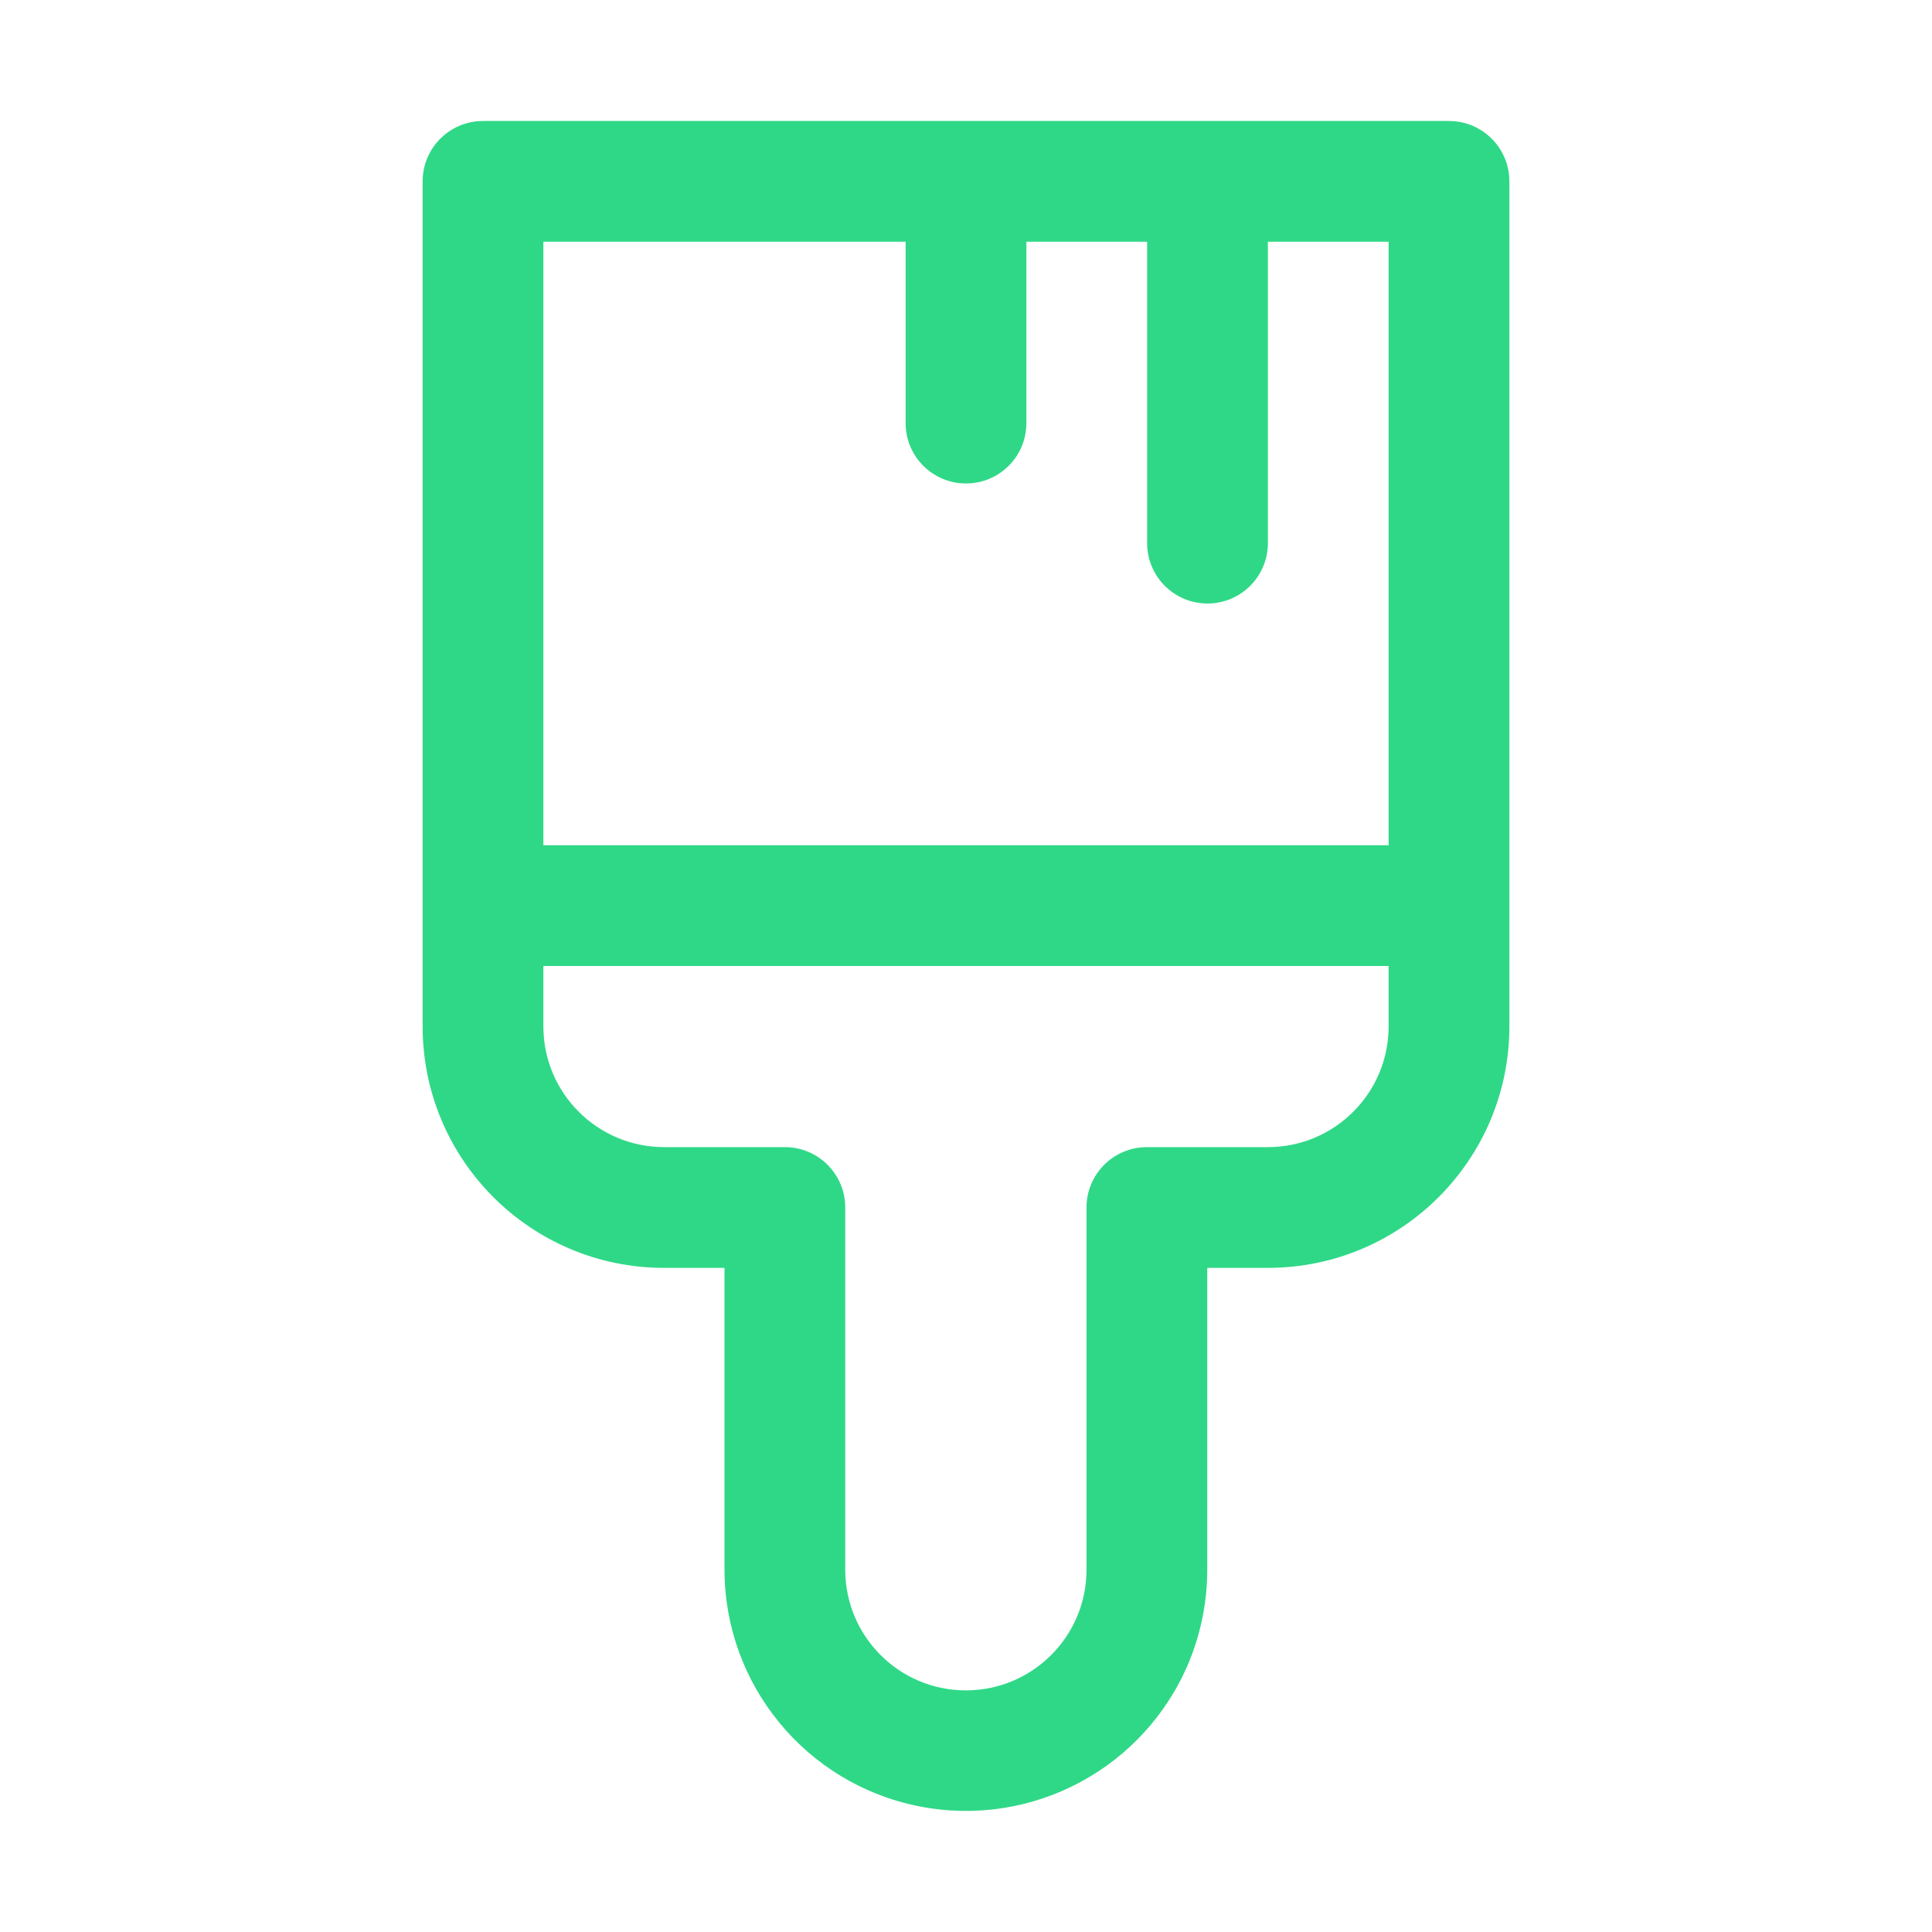
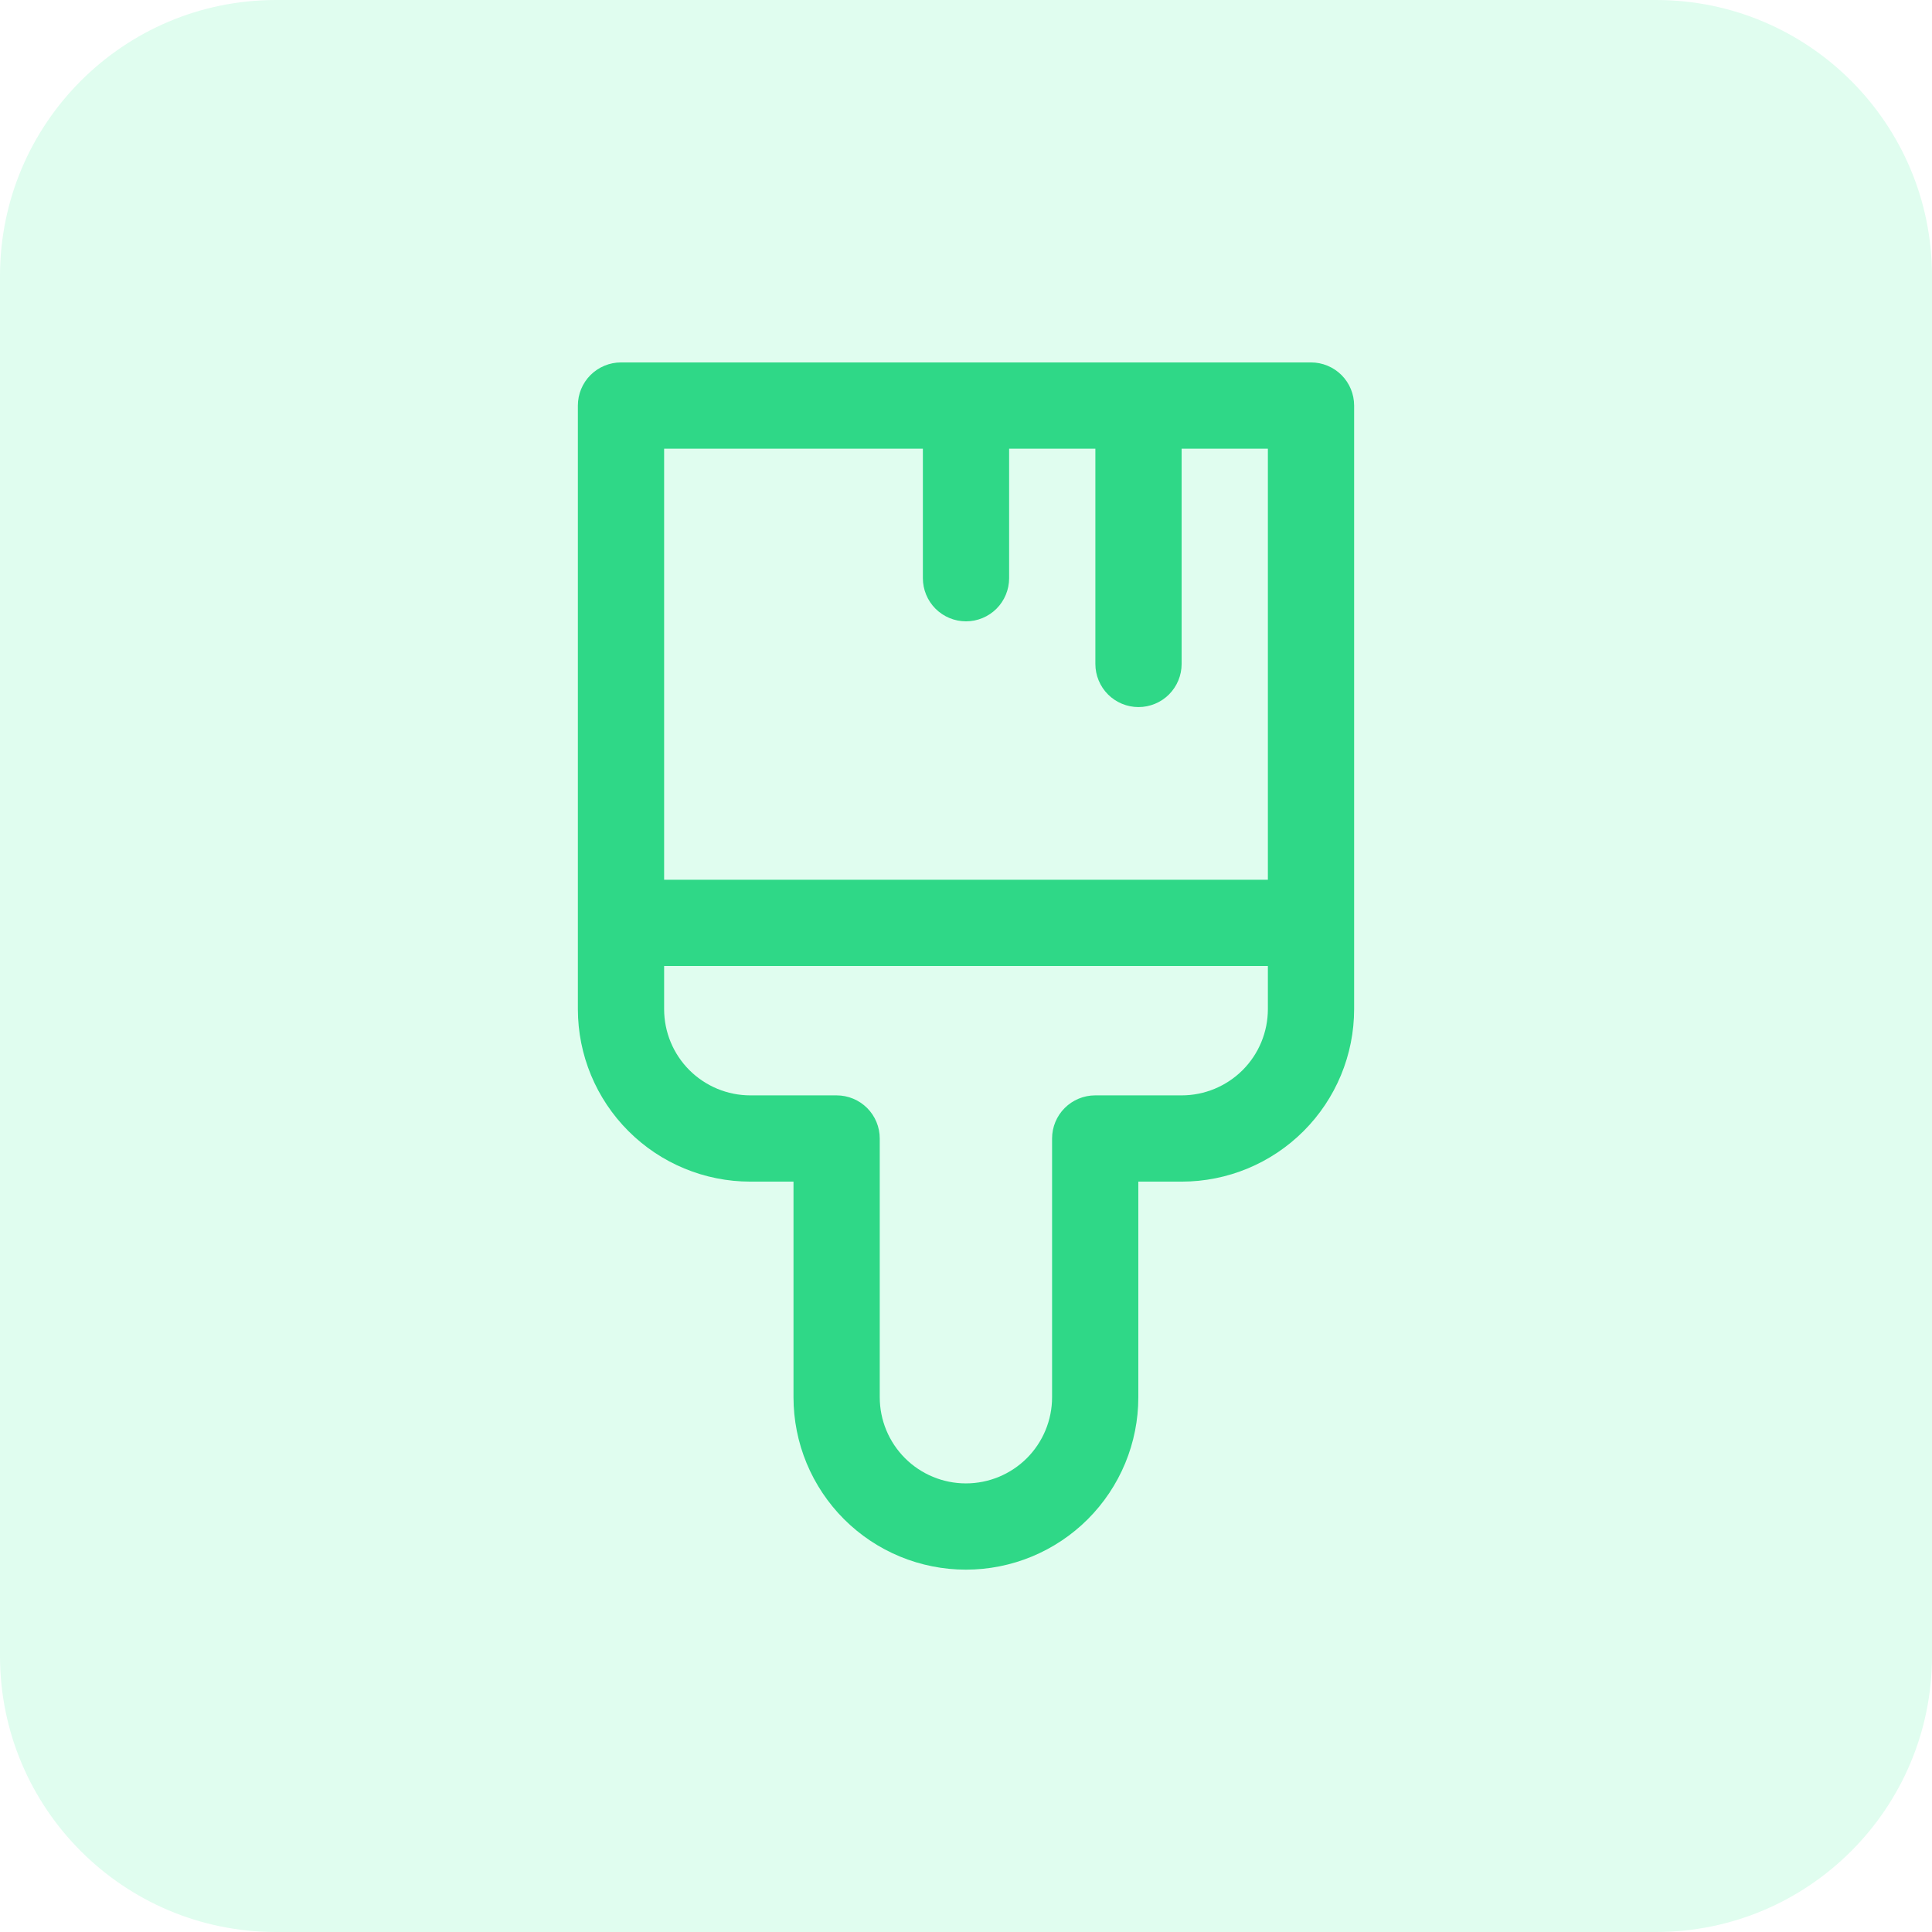
- <svg xmlns="http://www.w3.org/2000/svg" width="40" height="40" fill="none" viewBox="0 0 40 40">
-   <path fill="#2FD887" d="M10 2.505a1.25 1.25 0 0 0-1.25 1.25V21.25a5 5 0 0 0 5 5H15v6.25a4.999 4.999 0 0 0 9.615 1.913c.25-.607.38-1.257.38-1.913v-6.25h1.255a5 5 0 0 0 5-5V3.755A1.25 1.25 0 0 0 30 2.505H10ZM28.75 17.5h-17.5V5.005h7.5V8.76a1.25 1.25 0 0 0 2.5 0V5.005h2.5v6.24a1.25 1.25 0 0 0 2.5 0v-6.24h2.5V17.5Zm-17.5 3.75V20h17.5v1.25a2.5 2.5 0 0 1-2.5 2.5h-2.505a1.25 1.25 0 0 0-1.25 1.25v7.5a2.497 2.497 0 1 1-4.995 0V25a1.25 1.25 0 0 0-1.25-1.25h-2.5a2.5 2.5 0 0 1-2.5-2.5Z" />
+ <svg xmlns="http://www.w3.org/2000/svg" width="56" height="56" viewBox="0 0 56 56" fill="none">
+   <path d="M0 8C0 3.582 3.582 0 8 0H48C52.418 0 56 3.582 56 8V48C56 52.418 52.418 56 48 56H8C3.582 56 0 52.418 0 48V8Z" fill="#E0FDEF" />
+   <path d="M18 10.505C17.669 10.505 17.351 10.637 17.116 10.871C16.882 11.105 16.75 11.423 16.75 11.755V29.25C16.75 30.576 17.277 31.848 18.215 32.785C19.152 33.723 20.424 34.25 21.75 34.25H23V40.5C23 41.156 23.129 41.806 23.38 42.412C23.632 43.019 24 43.57 24.464 44.034C24.928 44.498 25.479 44.866 26.085 45.117C26.691 45.368 27.341 45.497 27.997 45.497C28.654 45.497 29.304 45.368 29.91 45.117C30.516 44.866 31.067 44.498 31.531 44.034C31.995 43.57 32.363 43.019 32.615 42.412C32.866 41.806 32.995 41.156 32.995 40.5V34.25H34.25C35.576 34.25 36.848 33.723 37.785 32.785C38.723 31.848 39.25 30.576 39.25 29.25V11.755C39.25 11.423 39.118 11.105 38.884 10.871C38.65 10.637 38.331 10.505 38 10.505H18ZM36.75 25.5H19.25V13.005H26.75V16.76C26.75 17.091 26.882 17.409 27.116 17.644C27.351 17.878 27.669 18.01 28 18.01C28.331 18.01 28.649 17.878 28.884 17.644C29.118 17.409 29.25 17.091 29.25 16.76V13.005H31.75V19.245C31.75 19.576 31.882 19.894 32.116 20.129C32.35 20.363 32.669 20.495 33 20.495C33.331 20.495 33.65 20.363 33.884 20.129C34.118 19.894 34.25 19.576 34.25 19.245V13.005H36.75V25.5ZM19.25 29.25V28H36.75V29.25C36.75 29.913 36.487 30.549 36.018 31.018C35.549 31.486 34.913 31.75 34.25 31.75H31.745C31.413 31.75 31.096 31.882 30.861 32.116C30.627 32.35 30.495 32.668 30.495 33V40.5C30.495 41.162 30.232 41.797 29.764 42.266C29.295 42.734 28.66 42.997 27.997 42.997C27.335 42.997 26.7 42.734 26.232 42.266C25.763 41.797 25.5 41.162 25.5 40.5V33C25.5 32.668 25.368 32.35 25.134 32.116C24.899 31.882 24.581 31.75 24.25 31.75H21.75C21.087 31.75 20.451 31.486 19.982 31.018C19.513 30.549 19.25 29.913 19.25 29.25Z" fill="#2FD887" />
</svg>
